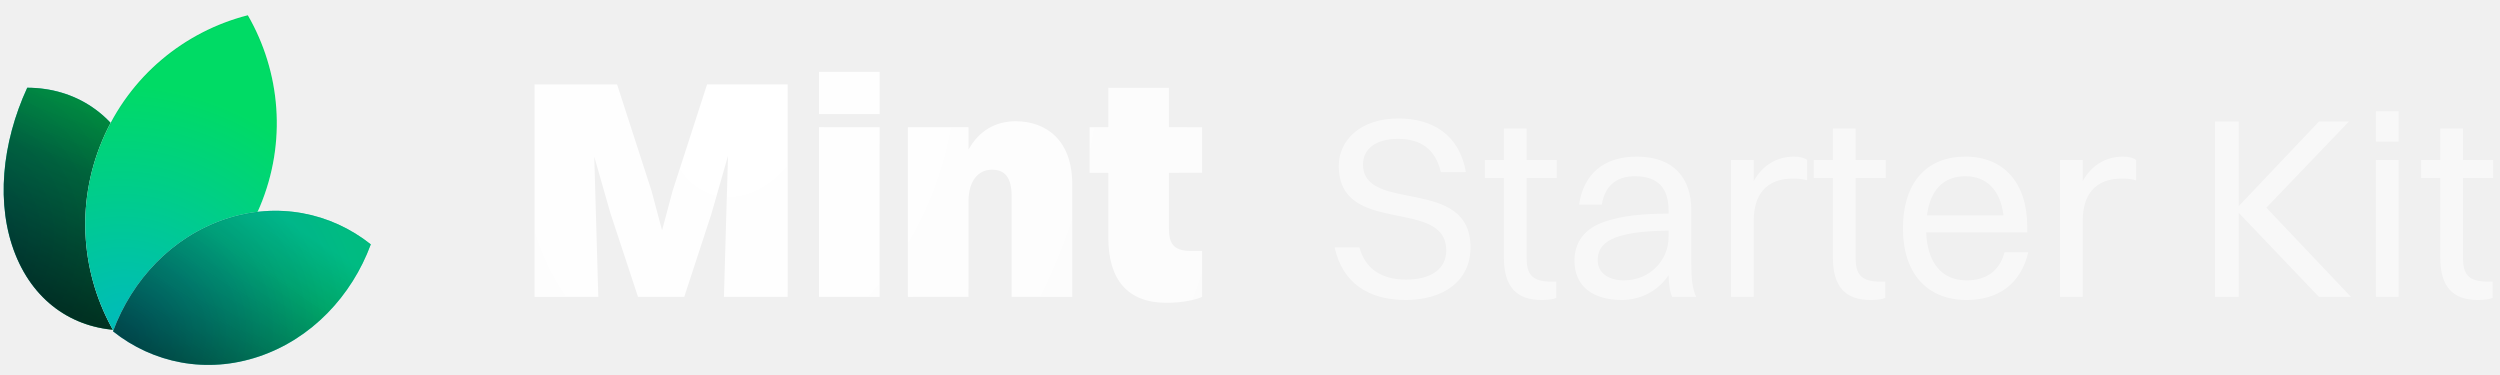
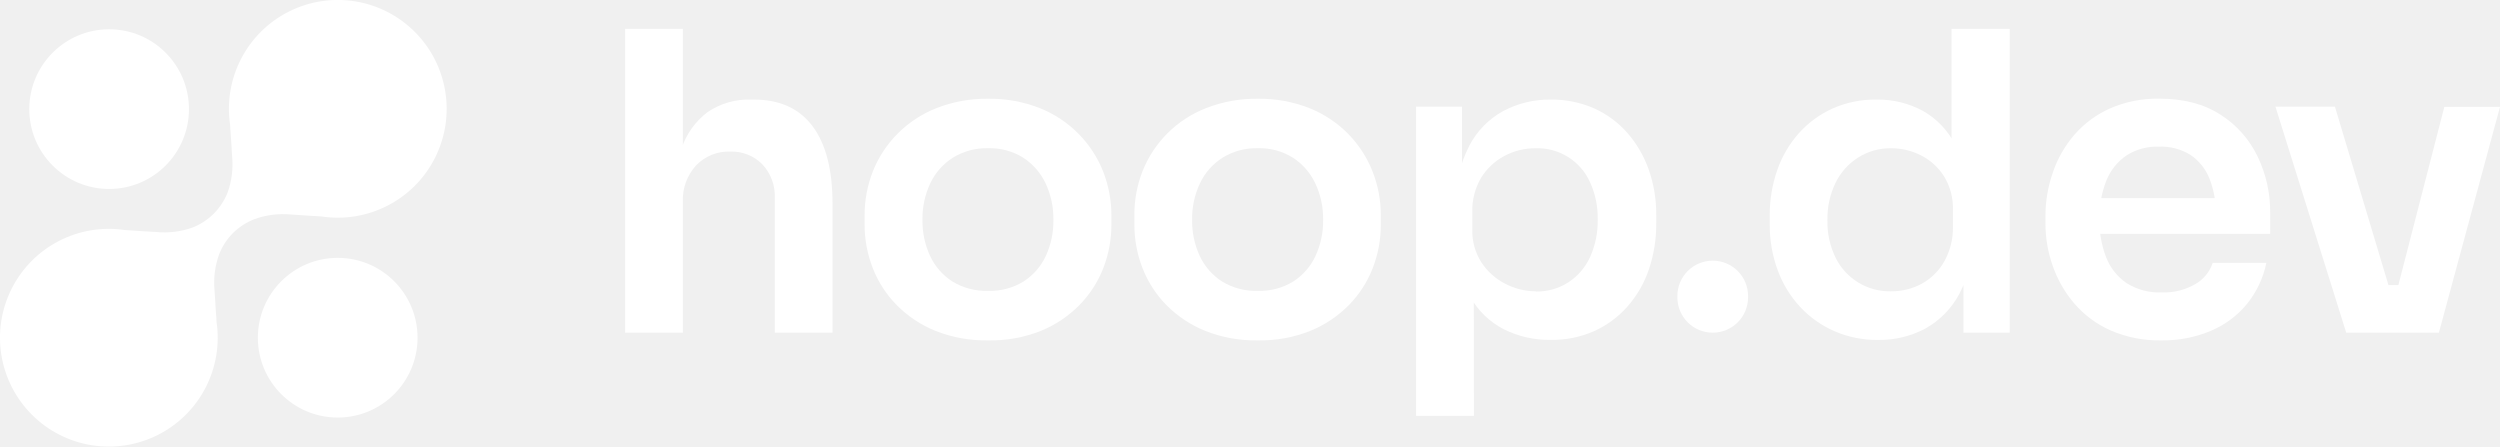
- <svg xmlns="http://www.w3.org/2000/svg" width="160" height="24" viewBox="0 0 160 24" fill="none">
-   <path d="M7.953 21.139C4.896 21.13 2.255 19.458 0.987 16.29C-0.28 13.121 0.109 9.163 1.744 5.615C4.801 5.624 7.442 7.296 8.71 10.465C9.977 13.633 9.588 17.591 7.953 21.139Z" fill="white" />
-   <path d="M7.953 21.139C4.896 21.13 2.255 19.458 0.987 16.29C-0.28 13.121 0.109 9.163 1.744 5.615C4.801 5.624 7.442 7.296 8.71 10.465C9.977 13.633 9.588 17.591 7.953 21.139Z" fill="url(#paint0_radial_115_109)" />
-   <path d="M7.953 21.139C4.896 21.13 2.255 19.458 0.987 16.29C-0.28 13.121 0.109 9.163 1.744 5.615C4.801 5.624 7.442 7.296 8.71 10.465C9.977 13.633 9.588 17.591 7.953 21.139Z" fill="black" fill-opacity="0.5" style="mix-blend-mode:hard-light" />
-   <path d="M7.953 21.139C4.896 21.13 2.255 19.458 0.987 16.29C-0.28 13.121 0.109 9.163 1.744 5.615C4.801 5.624 7.442 7.296 8.71 10.465C9.977 13.633 9.588 17.591 7.953 21.139Z" fill="url(#paint1_linear_115_109)" fill-opacity="0.5" style="mix-blend-mode:hard-light" />
-   <path d="M7.935 21.111C4.897 21.096 2.274 19.431 1.013 16.279C-0.248 13.124 0.136 9.182 1.762 5.643C4.8 5.659 7.423 7.324 8.684 10.476C9.945 13.63 9.561 17.572 7.935 21.111Z" stroke="url(#paint2_linear_115_109)" stroke-opacity="0.05" stroke-width="0.056" />
-   <path d="M7.31 21.257C11.354 20.221 14.884 17.375 16.628 13.236C18.373 9.097 17.945 4.587 15.86 0.976C11.816 2.012 8.287 4.858 6.542 8.998C4.797 13.137 5.225 17.646 7.31 21.257Z" fill="white" />
-   <path d="M7.31 21.257C11.354 20.221 14.884 17.375 16.628 13.236C18.373 9.097 17.945 4.587 15.86 0.976C11.816 2.012 8.287 4.858 6.542 8.998C4.797 13.137 5.225 17.646 7.31 21.257Z" fill="url(#paint3_radial_115_109)" />
-   <path d="M16.602 13.225C14.864 17.349 11.351 20.187 7.324 21.225C5.253 17.624 4.829 13.132 6.568 9.009C8.306 4.885 11.819 2.047 15.846 1.009C17.918 4.61 18.341 9.101 16.602 13.225Z" stroke="url(#paint4_linear_115_109)" stroke-opacity="0.05" stroke-width="0.056" />
-   <path d="M7.234 21.207C9.789 23.237 13.21 23.951 16.577 22.814C19.944 21.677 22.506 18.945 23.73 15.638C21.175 13.608 17.754 12.894 14.387 14.031C11.02 15.168 8.458 17.901 7.234 21.207Z" fill="white" />
-   <path d="M7.234 21.207C9.789 23.237 13.21 23.951 16.577 22.814C19.944 21.677 22.506 18.945 23.73 15.638C21.175 13.608 17.754 12.894 14.387 14.031C11.02 15.168 8.458 17.901 7.234 21.207Z" fill="url(#paint5_radial_115_109)" />
-   <path d="M7.234 21.207C9.789 23.237 13.21 23.951 16.577 22.814C19.944 21.677 22.506 18.945 23.73 15.638C21.175 13.608 17.754 12.894 14.387 14.031C11.02 15.168 8.458 17.901 7.234 21.207Z" fill="black" fill-opacity="0.2" style="mix-blend-mode:hard-light" />
-   <path d="M7.234 21.207C9.789 23.237 13.21 23.951 16.577 22.814C19.944 21.677 22.506 18.945 23.73 15.638C21.175 13.608 17.754 12.894 14.387 14.031C11.02 15.168 8.458 17.901 7.234 21.207Z" fill="url(#paint6_linear_115_109)" fill-opacity="0.5" style="mix-blend-mode:hard-light" />
-   <path d="M16.568 22.787C13.218 23.918 9.814 23.212 7.267 21.198C8.492 17.907 11.044 15.189 14.396 14.058C17.747 12.927 21.15 13.633 23.697 15.648C22.472 18.938 19.92 21.656 16.568 22.787Z" stroke="url(#paint7_linear_115_109)" stroke-opacity="0.05" stroke-width="0.056" />
-   <path d="M34.212 19V5.4H39.492L41.692 12.2L42.372 14.74L43.052 12.2L45.252 5.4H50.412V19H46.332L46.592 9.98L45.532 13.68L43.792 19H40.832L39.052 13.6L38.032 10.02L38.292 19H34.212ZM52.416 7.3V4.6H56.295V7.3H52.416ZM52.416 19V8.14H56.295V19H52.416ZM58.104 19V8.14H61.984V9.58C62.664 8.34 63.744 7.76 65.004 7.76C66.964 7.76 68.624 8.98 68.624 11.78V19H64.744V12.56C64.744 11.34 64.304 10.86 63.484 10.86C62.604 10.86 61.984 11.58 61.984 12.88V19H58.104ZM70.933 15.22V11.06H69.733V8.14H70.933V5.62H74.813V8.14H76.933V11.06H74.813V14.6C74.813 15.5 75.033 16.06 76.213 16.06H76.933V19C76.493 19.2 75.673 19.38 74.653 19.38C72.153 19.38 70.933 17.88 70.933 15.22Z" fill="url(#paint8_radial_115_109)" />
-   <path d="M87.232 10.519C87.232 13.687 94.112 11.229 94.112 15.832C94.112 17.994 92.364 19.198 89.971 19.198C87.562 19.198 85.912 18.093 85.417 15.832H87.001C87.364 17.169 88.371 17.895 89.987 17.895C91.671 17.895 92.561 17.152 92.561 16.03C92.561 12.598 85.681 15.155 85.681 10.618C85.681 9.001 87.034 7.582 89.509 7.582C91.671 7.582 93.403 8.621 93.816 11.014H92.215C91.868 9.529 90.912 8.886 89.476 8.886C88.057 8.886 87.232 9.529 87.232 10.519ZM96.25 16.476V11.393H95.029V10.239H96.25V8.226H97.702V10.239H99.632V11.393H97.702V16.476C97.702 17.532 98.015 18.026 99.302 18.026H99.599V19.066C99.434 19.148 99.071 19.198 98.659 19.198C97.025 19.198 96.25 18.323 96.25 16.476ZM102.516 13.093H101.064C101.345 11.162 102.615 10.024 104.76 10.024C107.103 10.024 108.242 11.393 108.242 13.44V16.888C108.242 17.895 108.324 18.521 108.555 19H107.021C106.856 18.654 106.806 18.142 106.79 17.614C106.047 18.72 104.859 19.198 103.803 19.198C101.988 19.198 100.767 18.357 100.767 16.69C100.767 15.486 101.427 14.611 102.714 14.182C103.902 13.786 105.107 13.687 106.79 13.671V13.473C106.79 12.053 106.13 11.278 104.628 11.278C103.374 11.278 102.698 11.971 102.516 13.093ZM102.252 16.657C102.252 17.465 102.929 17.944 103.952 17.944C105.569 17.944 106.79 16.674 106.79 15.172V14.759C103.061 14.793 102.252 15.585 102.252 16.657ZM110.787 19V10.239H112.239V11.591C112.833 10.519 113.774 10.024 114.83 10.024C115.176 10.024 115.49 10.107 115.655 10.239V11.542C115.407 11.46 115.094 11.427 114.747 11.427C112.998 11.427 112.239 12.515 112.239 14.1V19H110.787ZM117.305 16.476V11.393H116.084V10.239H117.305V8.226H118.757V10.239H120.688V11.393H118.757V16.476C118.757 17.532 119.071 18.026 120.358 18.026H120.655V19.066C120.49 19.148 120.127 19.198 119.714 19.198C118.081 19.198 117.305 18.323 117.305 16.476ZM129.809 16.145C129.33 18.192 127.862 19.198 125.865 19.198C123.324 19.198 121.79 17.482 121.79 14.627C121.79 11.658 123.324 10.024 125.783 10.024C128.258 10.024 129.743 11.723 129.743 14.512V14.875H123.275C123.357 16.838 124.281 17.944 125.865 17.944C127.103 17.944 127.977 17.35 128.291 16.145H129.809ZM125.783 11.278C124.38 11.278 123.539 12.152 123.324 13.786H128.225C128.027 12.169 127.152 11.278 125.783 11.278ZM131.843 19V10.239H133.295V11.591C133.889 10.519 134.829 10.024 135.885 10.024C136.232 10.024 136.545 10.107 136.71 10.239V11.542C136.463 11.46 136.149 11.427 135.803 11.427C134.054 11.427 133.295 12.515 133.295 14.1V19H131.843ZM141.763 19V7.78H143.281V13.192L148.413 7.78H150.327L145.047 13.291L150.459 19H148.413L143.281 13.621V19H141.763ZM152.06 9.067V7.12H153.512V9.067H152.06ZM152.06 19V10.239H153.512V19H152.06ZM156.178 16.476V11.393H154.957V10.239H156.178V8.226H157.63V10.239H159.56V11.393H157.63V16.476C157.63 17.532 157.943 18.026 159.23 18.026H159.527V19.066C159.362 19.148 158.999 19.198 158.587 19.198C156.953 19.198 156.178 18.323 156.178 16.476Z" fill="white" fill-opacity="0.55" />
+ <svg xmlns="http://www.w3.org/2000/svg" viewBox="0 0 571.13 102.05">
  <defs>
-     <radialGradient id="paint0_radial_115_109" cx="0" cy="0" r="1" gradientUnits="userSpaceOnUse" gradientTransform="translate(-3.00503 15.023) rotate(-10.029) scale(17.9572 17.784)">
-       <stop stop-color="#00B0BB" />
-       <stop offset="1" stop-color="#00DB65" />
-     </radialGradient>
-     <linearGradient id="paint1_linear_115_109" x1="7.39" y1="4.813" x2="1.63" y2="18.689" gradientUnits="userSpaceOnUse">
-       <stop stop-color="#18E299" />
-       <stop offset="1" />
-     </linearGradient>
-     <linearGradient id="paint2_linear_115_109" x1="7.948" y1="8.016" x2="1.761" y2="18.746" gradientUnits="userSpaceOnUse">
-       <stop />
-       <stop offset="1" stop-opacity="0" />
-     </linearGradient>
-     <radialGradient id="paint3_radial_115_109" cx="0" cy="0" r="1" gradientUnits="userSpaceOnUse" gradientTransform="translate(8.11404 20.8822) rotate(-75.7542) scale(21.6246 23.7772)">
-       <stop stop-color="#00BBBB" />
-       <stop offset="0.713" stop-color="#00DB65" />
-     </radialGradient>
-     <linearGradient id="paint4_linear_115_109" x1="7.602" y1="5.871" x2="15.556" y2="16.372" gradientUnits="userSpaceOnUse">
-       <stop />
-       <stop offset="1" stop-opacity="0" />
-     </linearGradient>
-     <radialGradient id="paint5_radial_115_109" cx="0" cy="0" r="1" gradientUnits="userSpaceOnUse" gradientTransform="translate(7.84537 21.5181) rotate(-20.3525) scale(18.5603 17.32)">
-       <stop stop-color="#00B0BB" />
-       <stop offset="1" stop-color="#00DB65" />
-     </radialGradient>
-     <linearGradient id="paint6_linear_115_109" x1="16.808" y1="13.007" x2="10.041" y2="22.994" gradientUnits="userSpaceOnUse">
-       <stop stop-color="#00B1BC" />
-       <stop offset="1" />
-     </linearGradient>
-     <linearGradient id="paint7_linear_115_109" x1="16.808" y1="13.007" x2="14.169" y2="23.841" gradientUnits="userSpaceOnUse">
-       <stop />
-       <stop offset="1" stop-opacity="0" />
-     </linearGradient>
-     <radialGradient id="paint8_radial_115_109" cx="0" cy="0" r="1" gradientUnits="userSpaceOnUse" gradientTransform="translate(47.2781 7) rotate(19.0047) scale(67.5582 85.7506)">
-       <stop stop-color="white" />
-       <stop offset="1" stop-color="white" stop-opacity="0.5" />
-     </radialGradient>
+     <style>.cls-1{fill:#fff;}</style>
  </defs>
+   <g id="Layer_2" data-name="Layer 2">
+     <g id="Layer_1-2" data-name="Layer 1">
+       <path class="cls-1" d="M66.37,49c1.81.1,3.62.23,5.43.35l1.64.1A24.87,24.87,0,1,0,52.57,28.52c0,.57.07,1.14.11,1.71.12,1.81.25,3.63.34,5.44a19.18,19.18,0,0,1-1,8.27,14.63,14.63,0,0,1-3.17,4.86h0A14.37,14.37,0,0,1,43.94,52a19.18,19.18,0,0,1-8.27,1c-1.81-.09-3.63-.22-5.44-.34l-1.71-.11A24.87,24.87,0,1,0,49.46,73.44c0-.55-.06-1.09-.1-1.64-.12-1.81-.25-3.62-.35-5.43a19.15,19.15,0,0,1,1.05-8.27,14.21,14.21,0,0,1,3.16-4.86l0,0a14.61,14.61,0,0,1,4.86-3.16A19.15,19.15,0,0,1,66.37,49Z" />
+       <circle class="cls-1" cx="24.93" cy="24.93" r="18.24" />
+       <circle class="cls-1" cx="77.15" cy="77.15" r="18.24" />
+       <path class="cls-1" d="M156,76H142.81V6.6H156V47.07h-2.28a38.38,38.38,0,0,1,2-13.2,17.18,17.18,0,0,1,5.94-8.27,16.68,16.68,0,0,1,10-2.85h.57q8.84,0,13.4,6.08t4.56,17.67V76H177V45.27a10.55,10.55,0,0,0-2.85-7.74,9.77,9.77,0,0,0-7.31-2.9A10.28,10.28,0,0,0,159,37.81a11.65,11.65,0,0,0-3,8.31Z" />
+       <path class="cls-1" d="M225.74,77.76a31.05,31.05,0,0,1-12.07-2.19,26.19,26.19,0,0,1-8.83-5.89,24.86,24.86,0,0,1-5.46-8.45,27.13,27.13,0,0,1-1.86-10v-2a27.37,27.37,0,0,1,1.9-10.12A25.7,25.7,0,0,1,205,30.59a26,26,0,0,1,8.93-5.89,31.36,31.36,0,0,1,11.83-2.14,31,31,0,0,1,11.78,2.14,26.07,26.07,0,0,1,8.88,5.89A25.7,25.7,0,0,1,252,39.14a27.37,27.37,0,0,1,1.9,10.12v2a27.33,27.33,0,0,1-1.85,10,25,25,0,0,1-5.47,8.45,26.19,26.19,0,0,1-8.83,5.89A30.79,30.79,0,0,1,225.74,77.76Zm0-11.31a14.64,14.64,0,0,0,8.07-2.13,14,14,0,0,0,5.09-5.8,19,19,0,0,0,1.75-8.31,18.9,18.9,0,0,0-1.8-8.36A14.21,14.21,0,0,0,233.72,36a14.42,14.42,0,0,0-8-2.14,14.64,14.64,0,0,0-8,2.14,14,14,0,0,0-5.18,5.84,18.9,18.9,0,0,0-1.8,8.36,18.85,18.85,0,0,0,1.76,8.31,13.89,13.89,0,0,0,5.08,5.8A14.83,14.83,0,0,0,225.74,66.45Z" />
+       <path class="cls-1" d="M287.35,77.76a31,31,0,0,1-12.06-2.19,26.34,26.34,0,0,1-8.84-5.89A25.17,25.17,0,0,1,261,61.23a27.33,27.33,0,0,1-1.85-10v-2A27.17,27.17,0,0,1,261,39.14,25.59,25.59,0,0,1,275.53,24.7a31.27,31.27,0,0,1,11.82-2.14,31,31,0,0,1,11.78,2.14A26,26,0,0,1,308,30.59a25.68,25.68,0,0,1,5.55,8.55,27.17,27.17,0,0,1,1.9,10.12v2a27.12,27.12,0,0,1-1.85,10,24.86,24.86,0,0,1-5.46,8.45,26.24,26.24,0,0,1-8.84,5.89A30.72,30.72,0,0,1,287.35,77.76Zm0-11.31a14.68,14.68,0,0,0,8.08-2.13,13.89,13.89,0,0,0,5.08-5.8,19,19,0,0,0,1.76-8.31,18.76,18.76,0,0,0-1.81-8.36A14.07,14.07,0,0,0,295.33,36a14.37,14.37,0,0,0-8-2.14,14.6,14.6,0,0,0-8,2.14,14,14,0,0,0-5.18,5.84,18.9,18.9,0,0,0-1.81,8.36,19,19,0,0,0,1.76,8.31,14,14,0,0,0,5.08,5.8A14.85,14.85,0,0,0,287.35,66.45Z" />
+       <path class="cls-1" d="M336.72,95H323.51V24.37H334V46.6l-1.61-.1a30.47,30.47,0,0,1,3.27-13.2,19.07,19.07,0,0,1,7.75-7.93,22.47,22.47,0,0,1,10.83-2.62,23.82,23.82,0,0,1,9.92,2,22.2,22.2,0,0,1,7.6,5.6,25.6,25.6,0,0,1,4.9,8.41,30.51,30.51,0,0,1,1.71,10.31v2a31.93,31.93,0,0,1-1.67,10.45A24.9,24.9,0,0,1,371.82,70a22.49,22.49,0,0,1-7.65,5.65,23.73,23.73,0,0,1-10,2,23.11,23.11,0,0,1-10.6-2.42,18.47,18.47,0,0,1-7.74-7.5q-2.94-5.09-3.32-13.07l4.18,6.27Zm14.15-28.4a13.35,13.35,0,0,0,7.41-2.09,13.68,13.68,0,0,0,5-5.84A19.89,19.89,0,0,0,365,50.11a19.44,19.44,0,0,0-1.76-8.5,13.14,13.14,0,0,0-12.4-7.74,14.92,14.92,0,0,0-7.17,1.76,13.94,13.94,0,0,0-5.32,5,14.73,14.73,0,0,0-2,7.93v3.8a13.33,13.33,0,0,0,2.09,7.6,14.19,14.19,0,0,0,5.41,4.85A15.17,15.17,0,0,0,350.87,66.55Z" />
+       <path class="cls-1" d="M391.27,76h0a8.07,8.07,0,0,1-8.07-8.07v-.31a8.07,8.07,0,0,1,8.07-8.07h0a8.07,8.07,0,0,1,8.08,8.07v.31A8.07,8.07,0,0,1,391.27,76Z" />
+       <path class="cls-1" d="M429.07,77.66a24.52,24.52,0,0,1-10-2,23.69,23.69,0,0,1-7.84-5.56,25.09,25.09,0,0,1-5.13-8.41,29.76,29.76,0,0,1-1.8-10.45v-2A30.93,30.93,0,0,1,406,38.9a24.91,24.91,0,0,1,4.94-8.45,23,23,0,0,1,7.69-5.65,23.74,23.74,0,0,1,10-2.05,21.56,21.56,0,0,1,10.73,2.62,18.41,18.41,0,0,1,7.37,7.83,30.93,30.93,0,0,1,3,13.11l-3.9-4.46V6.6h13.3V76H448.55V54.1h2.28a28.75,28.75,0,0,1-3.23,13.07,19.65,19.65,0,0,1-7.74,7.88A22.23,22.23,0,0,1,429.07,77.66ZM432,66.55a14.46,14.46,0,0,0,7.08-1.76,13.31,13.31,0,0,0,5.13-5.13,15.66,15.66,0,0,0,1.94-7.93v-3.8a13.86,13.86,0,0,0-2-7.6,13.33,13.33,0,0,0-5.23-4.8A14.88,14.88,0,0,0,432,33.87,13.75,13.75,0,0,0,424.47,36a14.25,14.25,0,0,0-5.13,5.75,18.72,18.72,0,0,0-1.86,8.59,18.49,18.49,0,0,0,1.9,8.6A13.76,13.76,0,0,0,432,66.55Z" />
+       <path class="cls-1" d="M493.8,77.76a27.72,27.72,0,0,1-11.64-2.28,23.48,23.48,0,0,1-8.27-6.13,26.85,26.85,0,0,1-4.94-8.6,29,29,0,0,1-1.66-9.69v-1.8A30.08,30.08,0,0,1,469,39.33a26,26,0,0,1,4.9-8.55,23.3,23.3,0,0,1,8.12-6,26.81,26.81,0,0,1,11.26-2.24q8.36,0,14,3.66a23.21,23.21,0,0,1,8.5,9.6,29.12,29.12,0,0,1,2.85,12.77v4.85H472.9V45.27h37.33l-4,4a21.94,21.94,0,0,0-1.47-8.46,11.77,11.77,0,0,0-4.32-5.41,12.74,12.74,0,0,0-7.22-1.9,13,13,0,0,0-7.41,2,12.61,12.61,0,0,0-4.61,5.75,22.79,22.79,0,0,0-1.57,8.93,22.83,22.83,0,0,0,1.52,8.6,12.72,12.72,0,0,0,4.66,5.89,13.9,13.9,0,0,0,8,2.13,14.22,14.22,0,0,0,7.79-1.94,8.72,8.72,0,0,0,3.89-4.8h12.26a21.85,21.85,0,0,1-4.37,9.31,21.47,21.47,0,0,1-8.22,6.17A28,28,0,0,1,493.8,77.76Z" />
+       <path class="cls-1" d="M548.91,76H536L519.83,24.37h13.59Zm4.93,0h-14V65.12h14Zm3.33,0H545.11l13.3-51.58h12.72Z" />
+     </g>
+   </g>
</svg>
